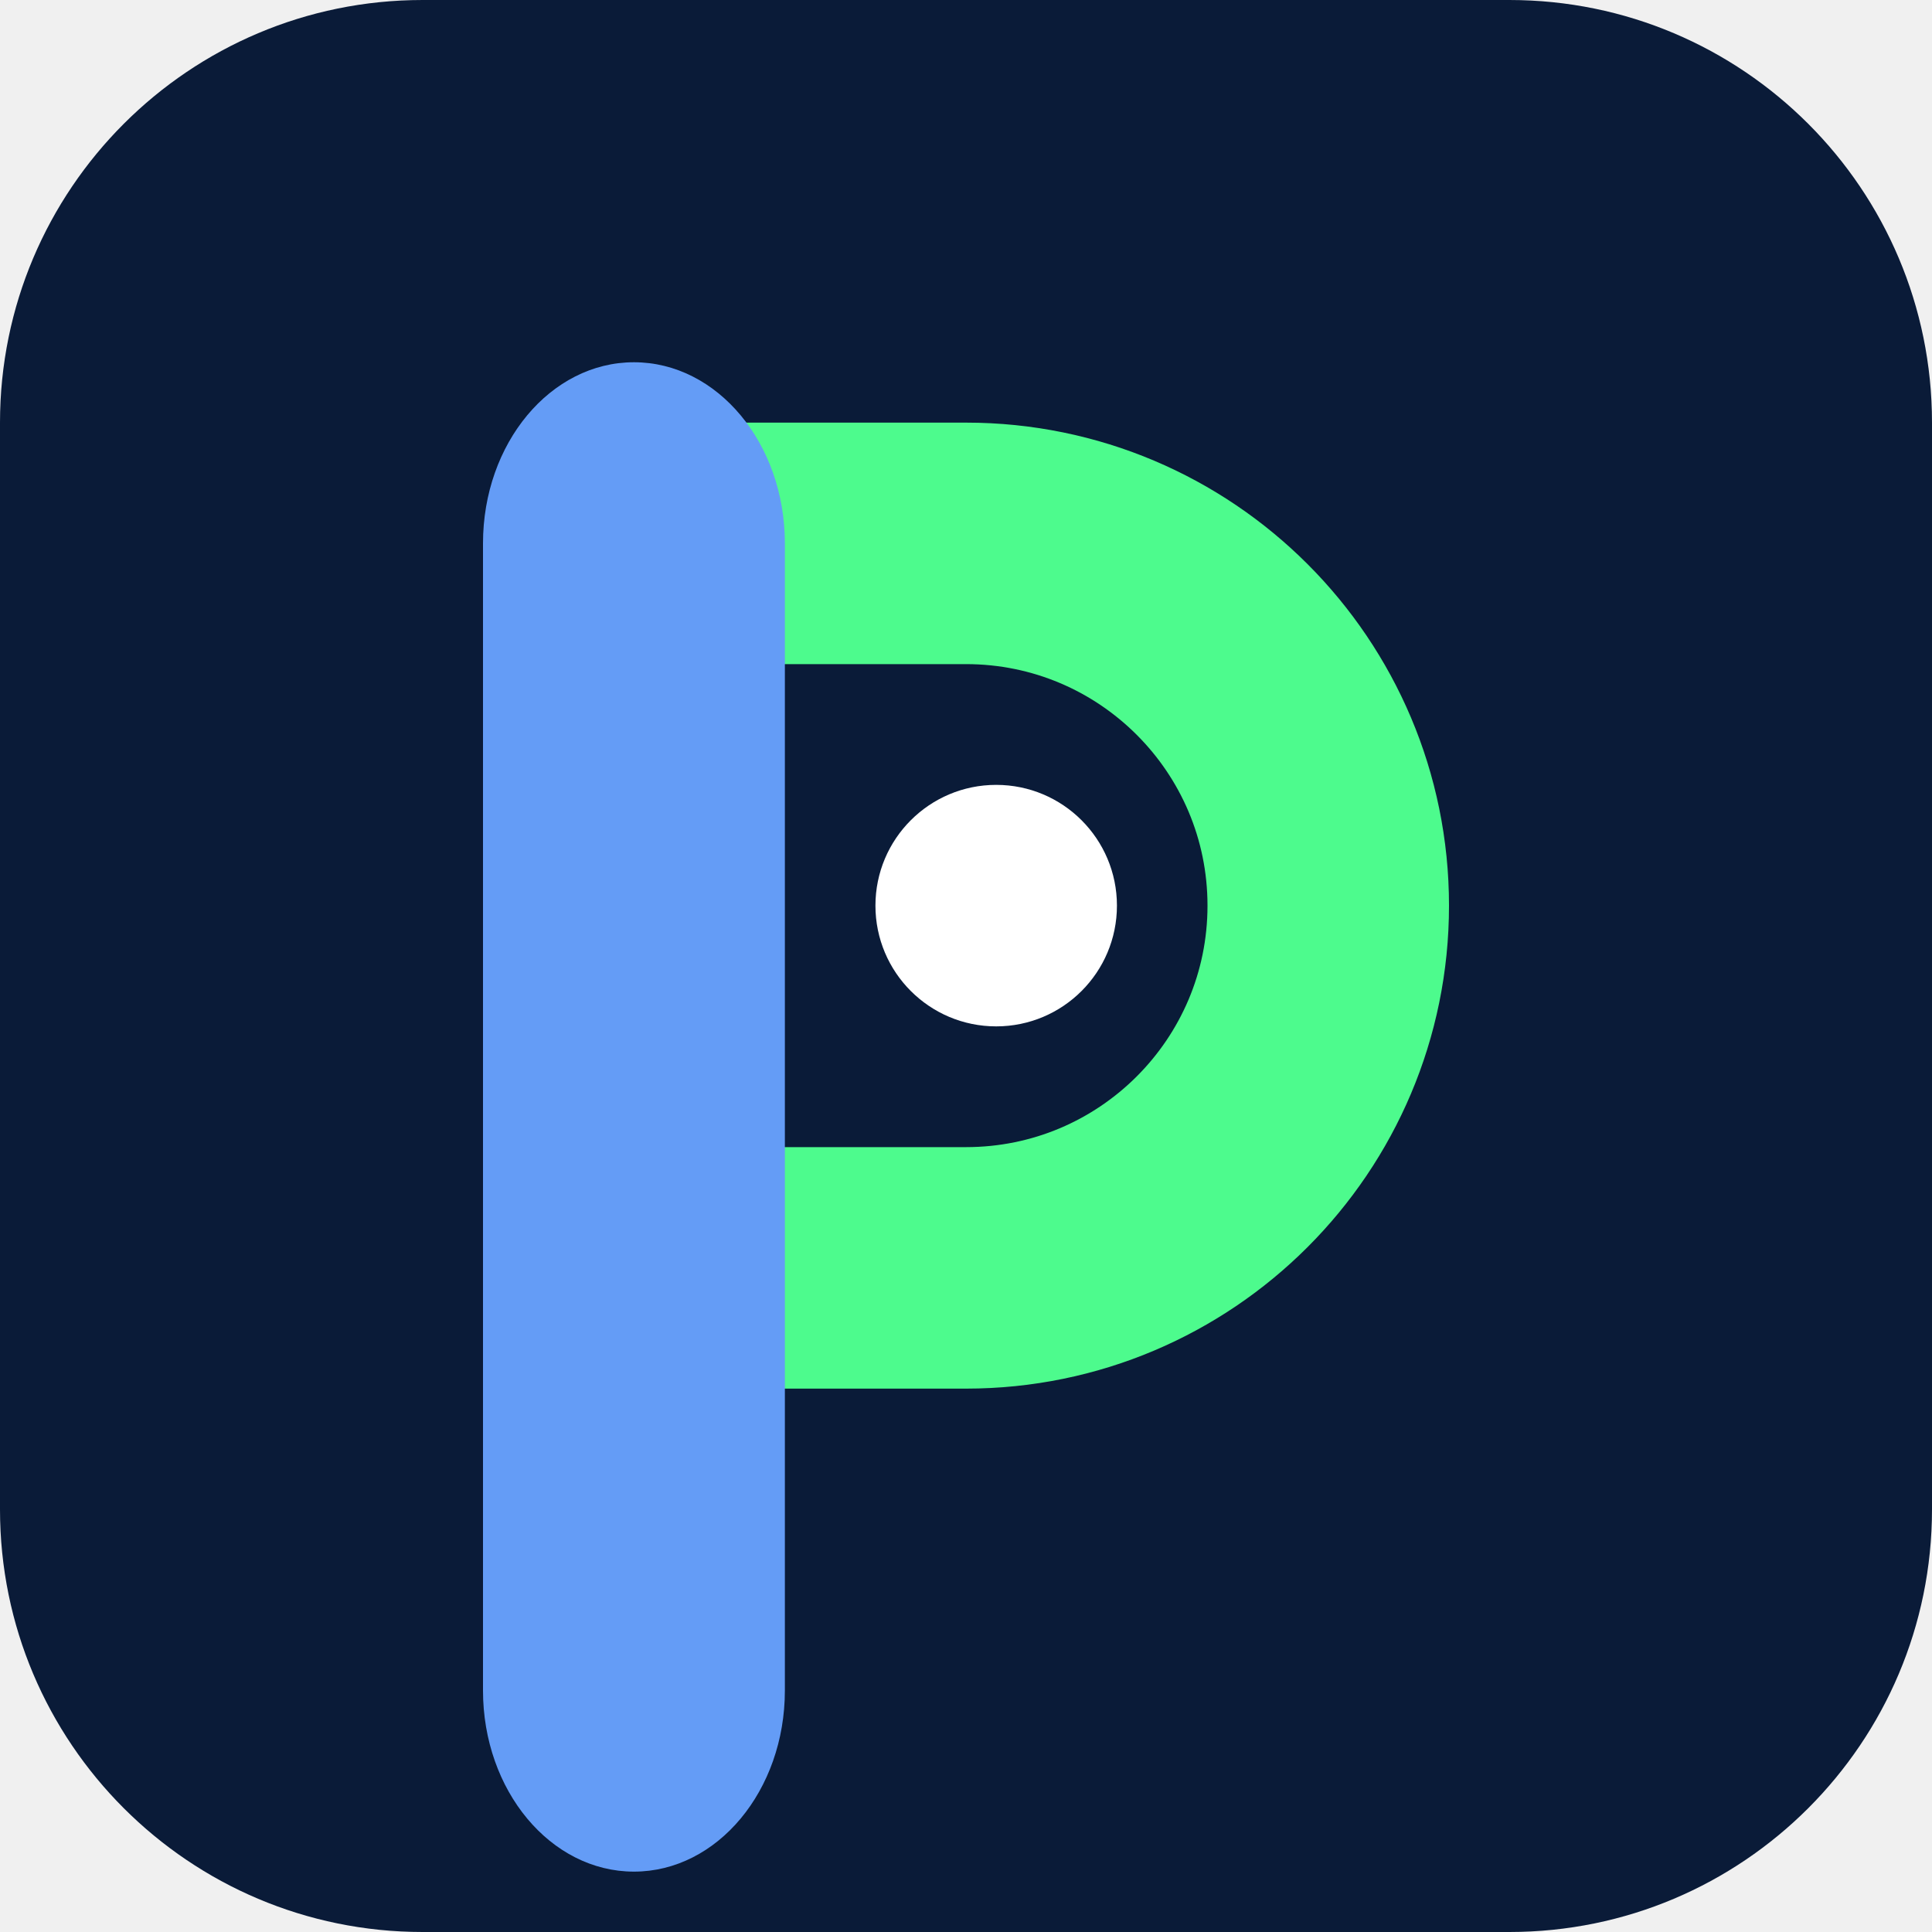
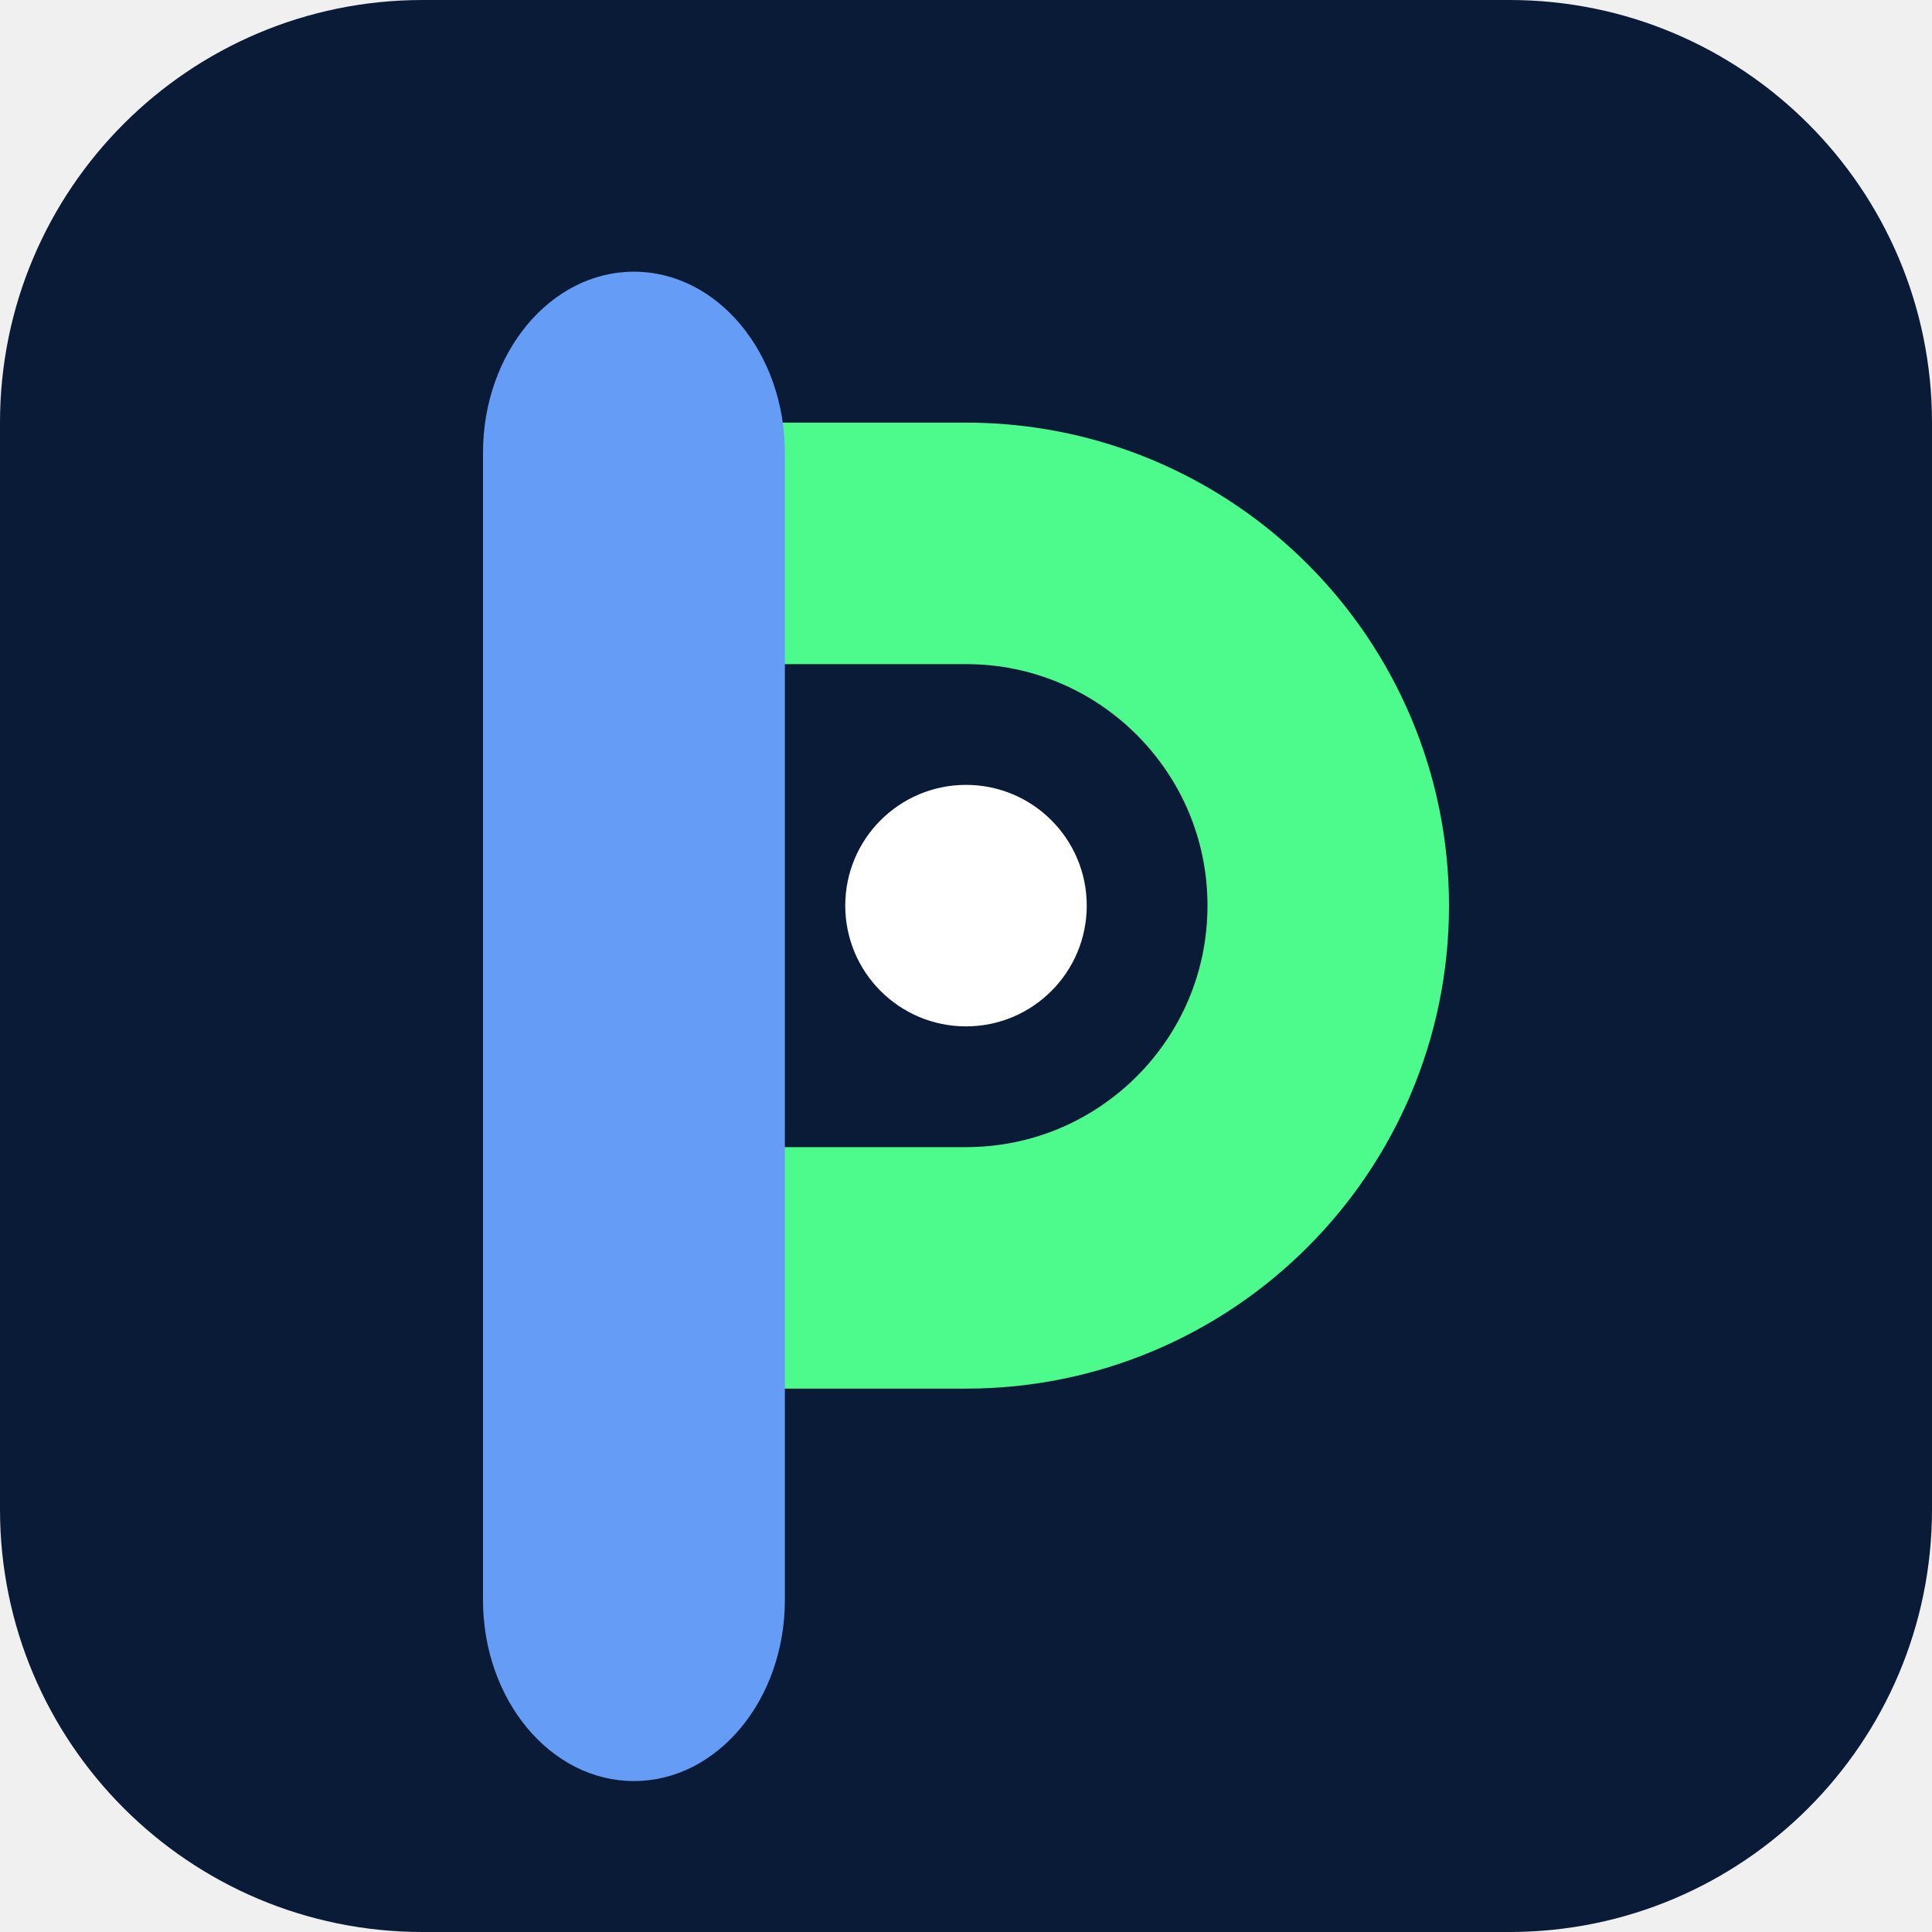
<svg xmlns="http://www.w3.org/2000/svg" viewBox="0 0 64 64">
  <rect width="64" height="64" rx="14" fill="#0a1b38" />
  <path d="M 24 18 L 32 18 A 12 12 0 0 1 32 42 L 24 42" fill="none" stroke="#4dfb8d" stroke-width="8" stroke-linecap="round" />
-   <rect x="16" y="12" width="10" height="50" rx="6" fill="#649cf6" />
-   <circle cx="33" cy="30" r="4" fill="#ffffff" />
+   <rect x="16" y="9" width="10" height="50" rx="6" fill="#649cf6" />
+   <circle cx="32" cy="30" r="4" fill="#ffffff" />
</svg>
